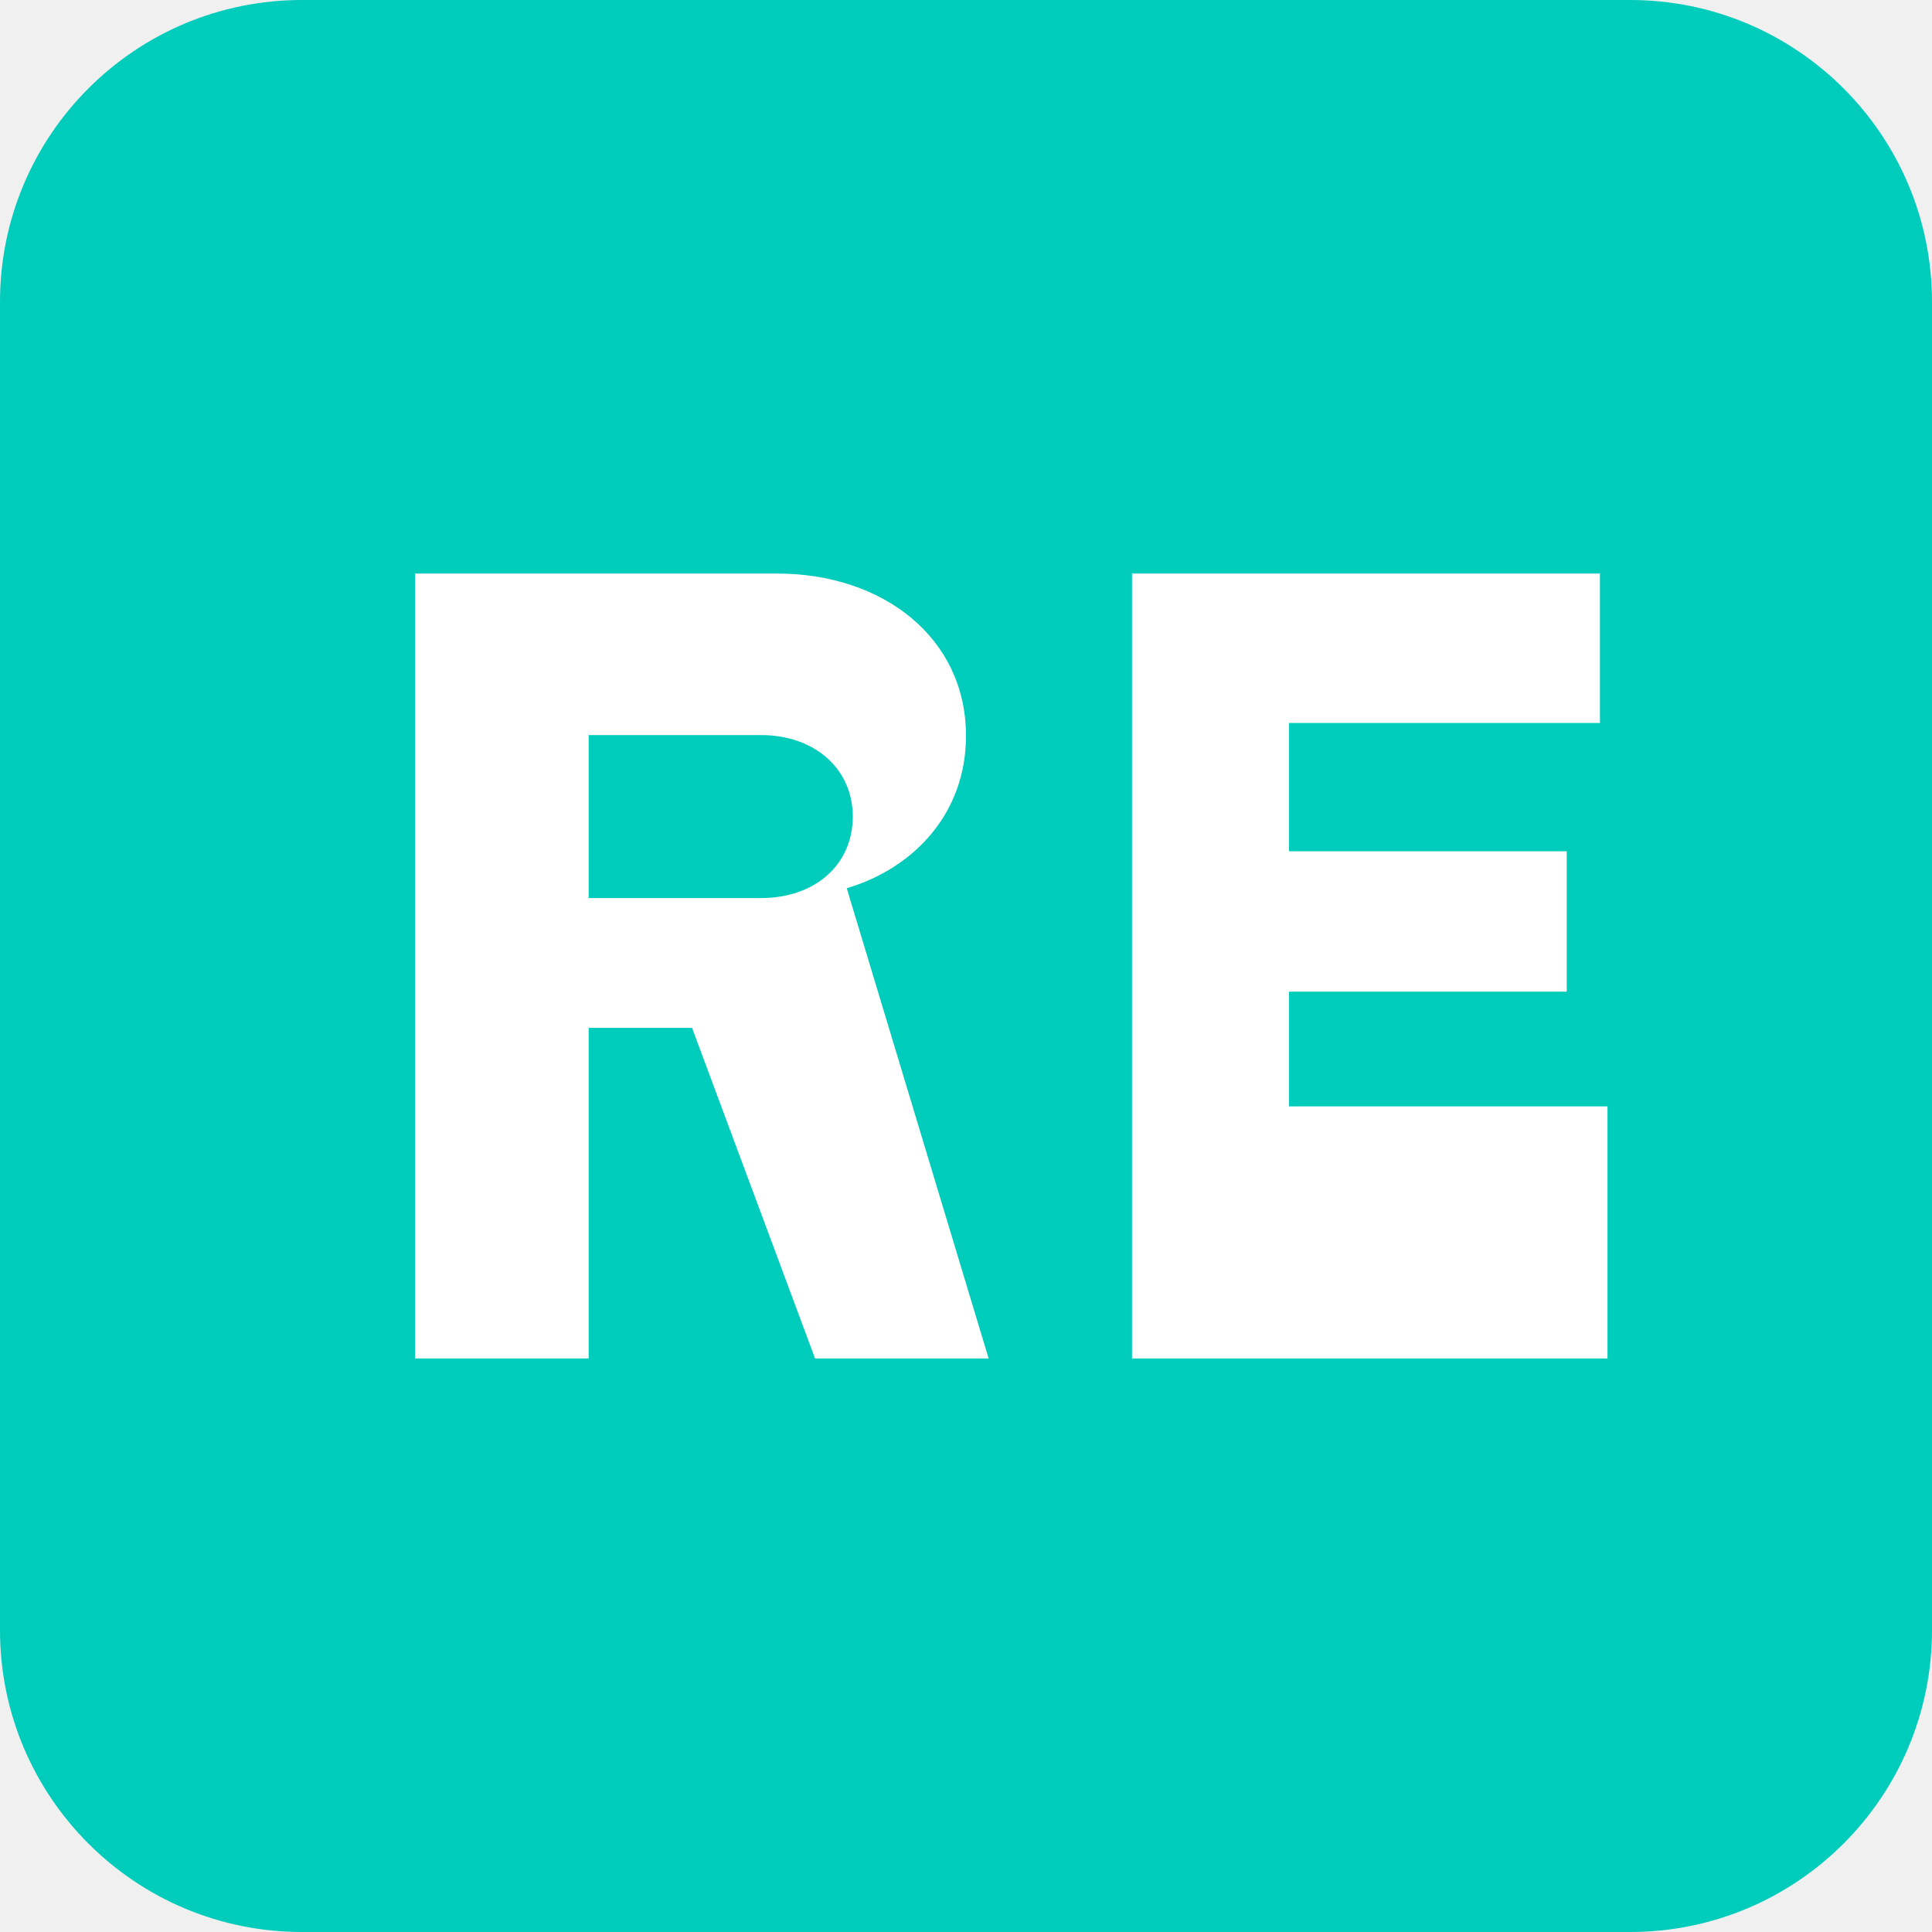
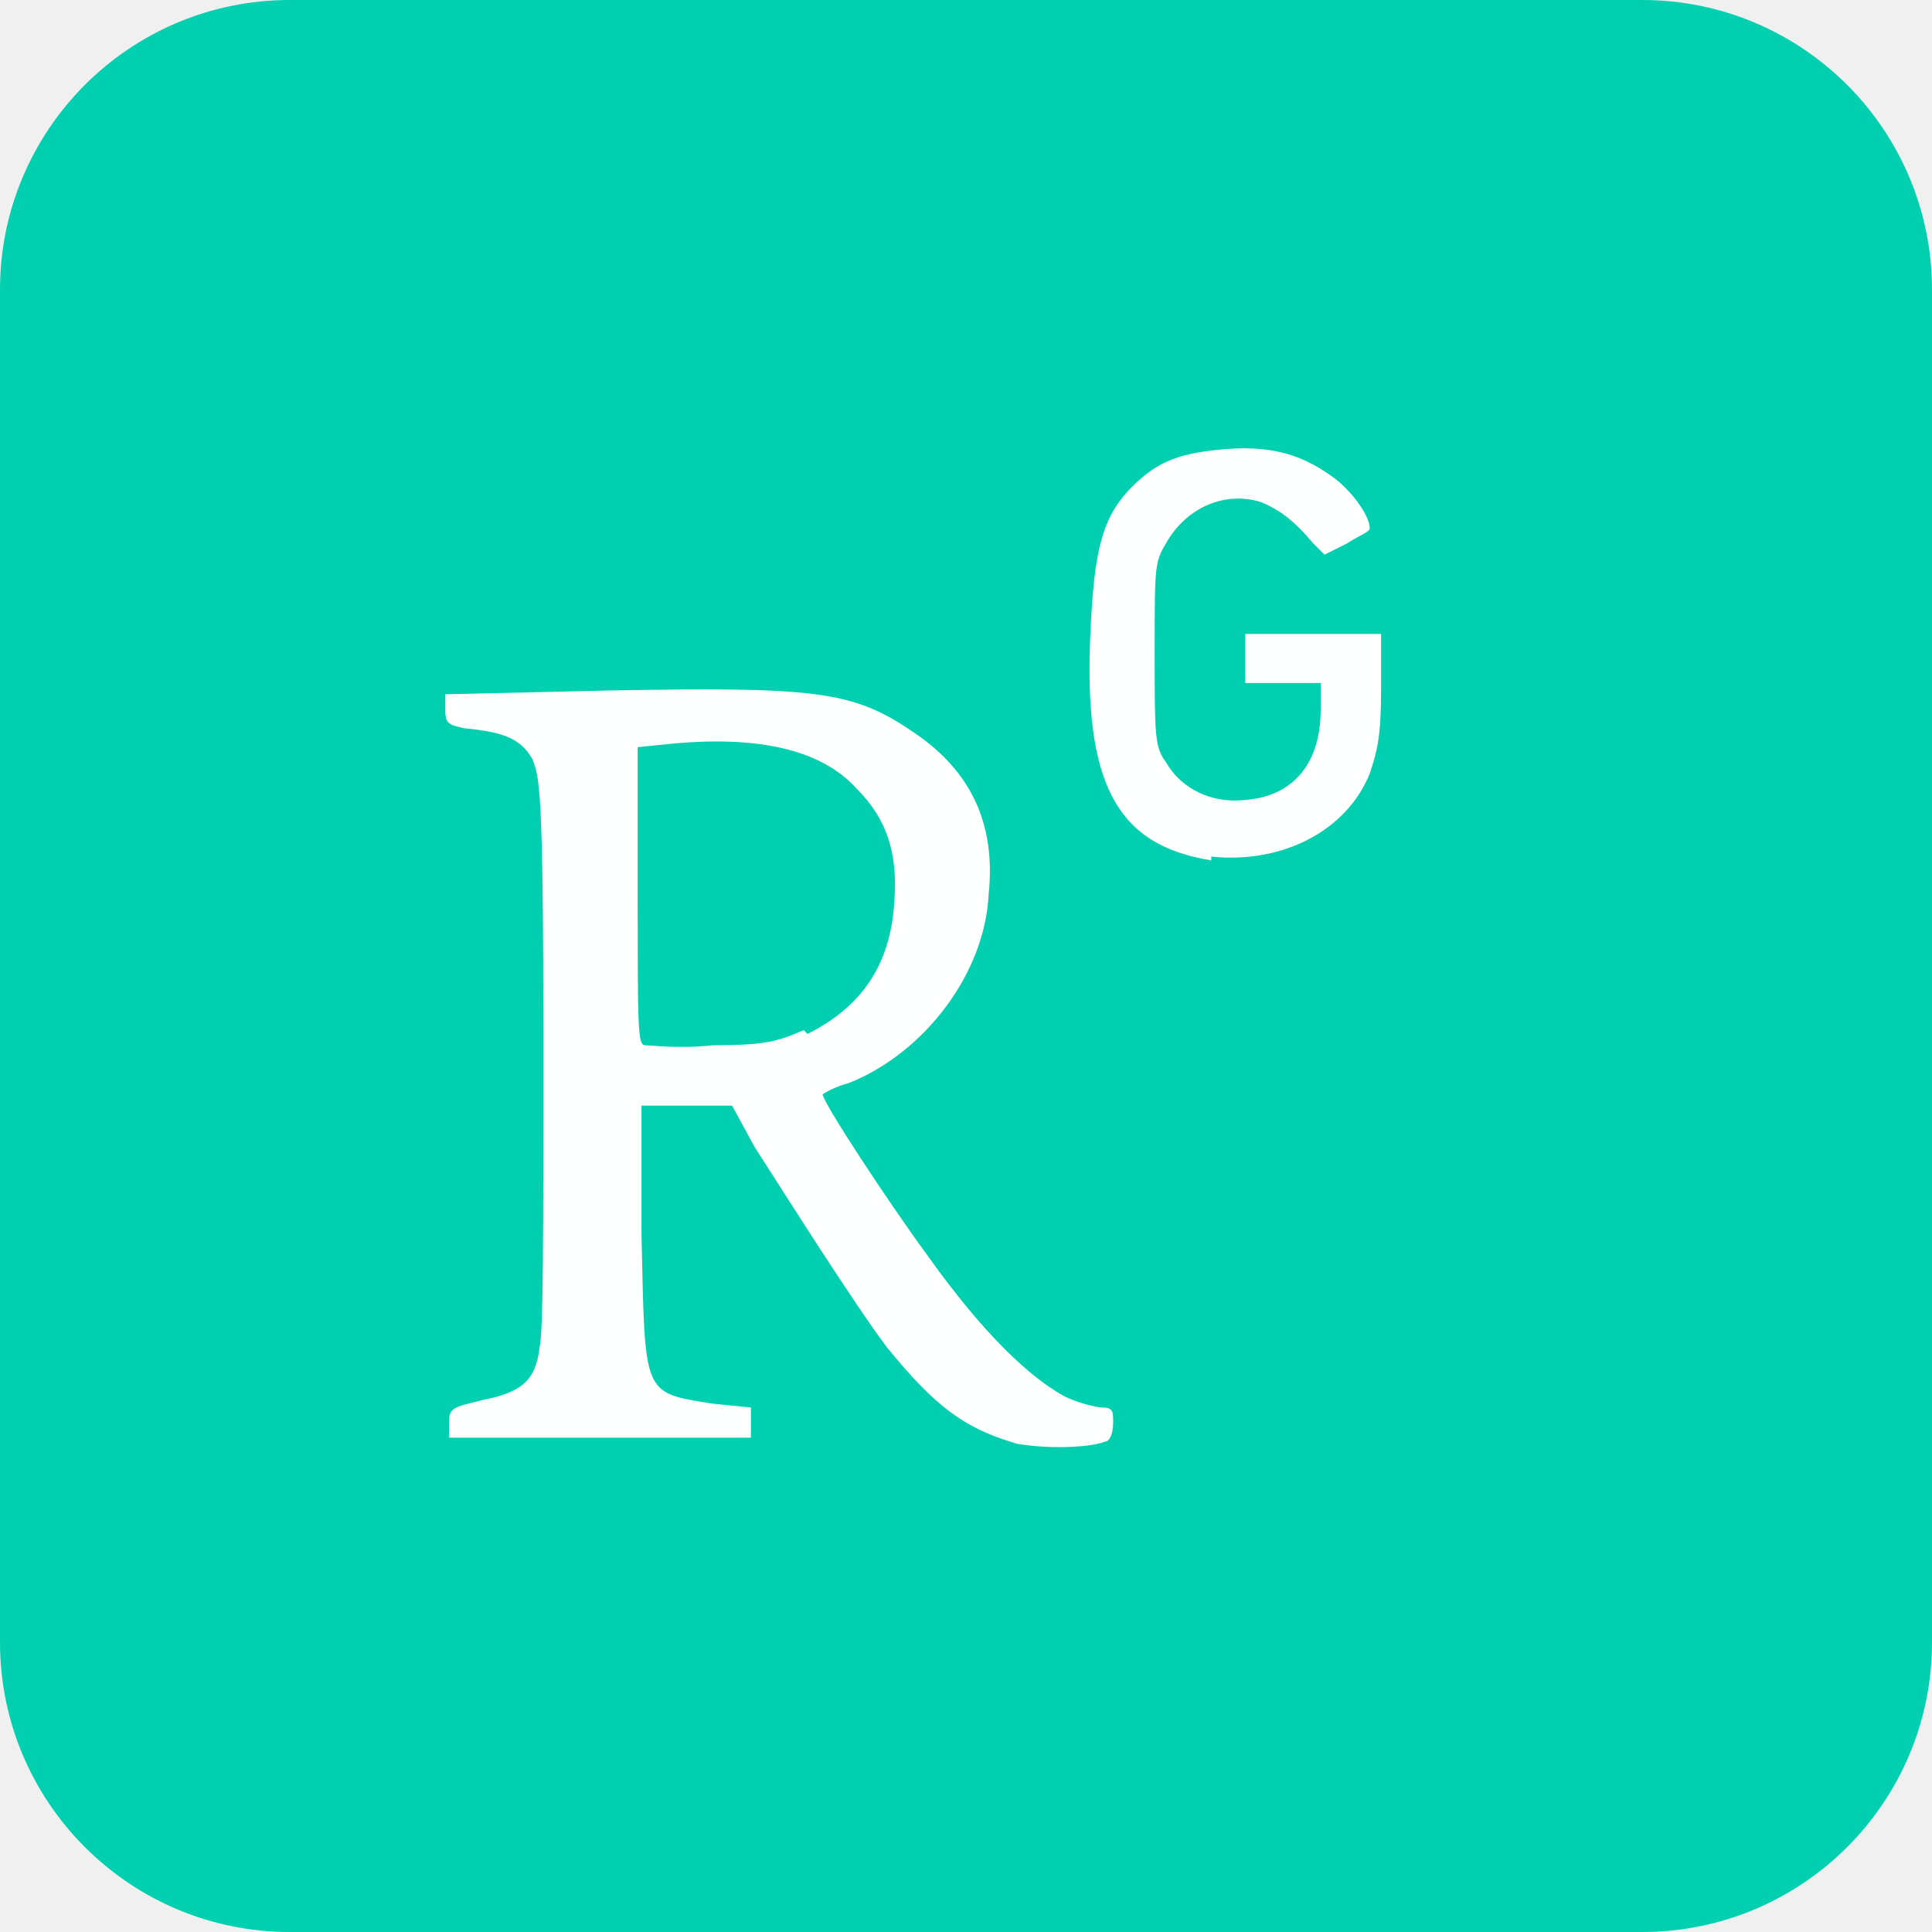
- <svg xmlns="http://www.w3.org/2000/svg" viewBox="0 0 256 256" width="46" height="46">
-   <rect width="256" height="256" rx="40" fill="#00CCBB" />
-   <path fill="#FFFFFF" d="M55 180V76h48c14 0 25 8.5 25 21.5 0 10.2-6.8 17.5-15.8 20.2L131 180h-23l-16.3-43.8H78V180H55zm23-61h22.8c7.3 0 12.2-4.5 12.2-10.8 0-6.2-4.9-10.8-12.2-10.8H78v21.6zm72 61V76h62v19.8h-41.2v17h36.8v18.6h-36.8v15.2h42.2V180H150z" />
+ <svg xmlns="http://www.w3.org/2000/svg" aria-label="Research Gate" role="img" viewBox="0 0 512 512">
+   <rect width="512" height="512" rx="15%" fill="#00d0af" />
+   <g fill="#feffff">
+     <path d="m271 383c-15-4-23-10-36-26-9-12-26-39-35-53l-6-11h-24l0 34c1 43 0 42 19 45l10 1 0 4 0 4h-80l0-4c0-4 1-4 9-6 10-2 14-5 15-14 1-4 1-31 1-79-0-70-1-72-3-77-3-5-7-7-18-8-4-1-5-1-5-5v-4l43-1c55-1 65 0 81 11 15 10 22 24 20 43-1 21-17 42-37 50-4 1-7 3-7 3 0 2 17 28 28 43 15 21 27 32 36 37 4 2 9 3 10 3 3 0 3 1 3 4 0 3-1 5-2 5-5 2-19 2-26 0zm-57-109c14-7 22-18 23-35 1-13-2-22-10-30-9-10-25-14-48-12l-10 1v39c0 36 0 40 2 40 1 0 9 1 18 0 14-0 17-1 24-4z" />
+     <path d="m321 228c-25-4-34-20-32-61 1-21 3-30 11-38 7-7 13-9 25-10 13-1 21 2 29 8 5 4 9 10 9 13 0 1-3 2-6 4l-6 3-3-3c-5-6-9-9-14-11-10-3-20 2-25 11-3 5-3 6-3 29 0 22 0 25 3 29 4 7 12 11 21 10 13-1 20-10 20-24v-7l-10-0-10-0v-13h36l-0 15c-0 12-1 16-3 22-6 15-23 24-42 22z" />
+   </g>
</svg>
